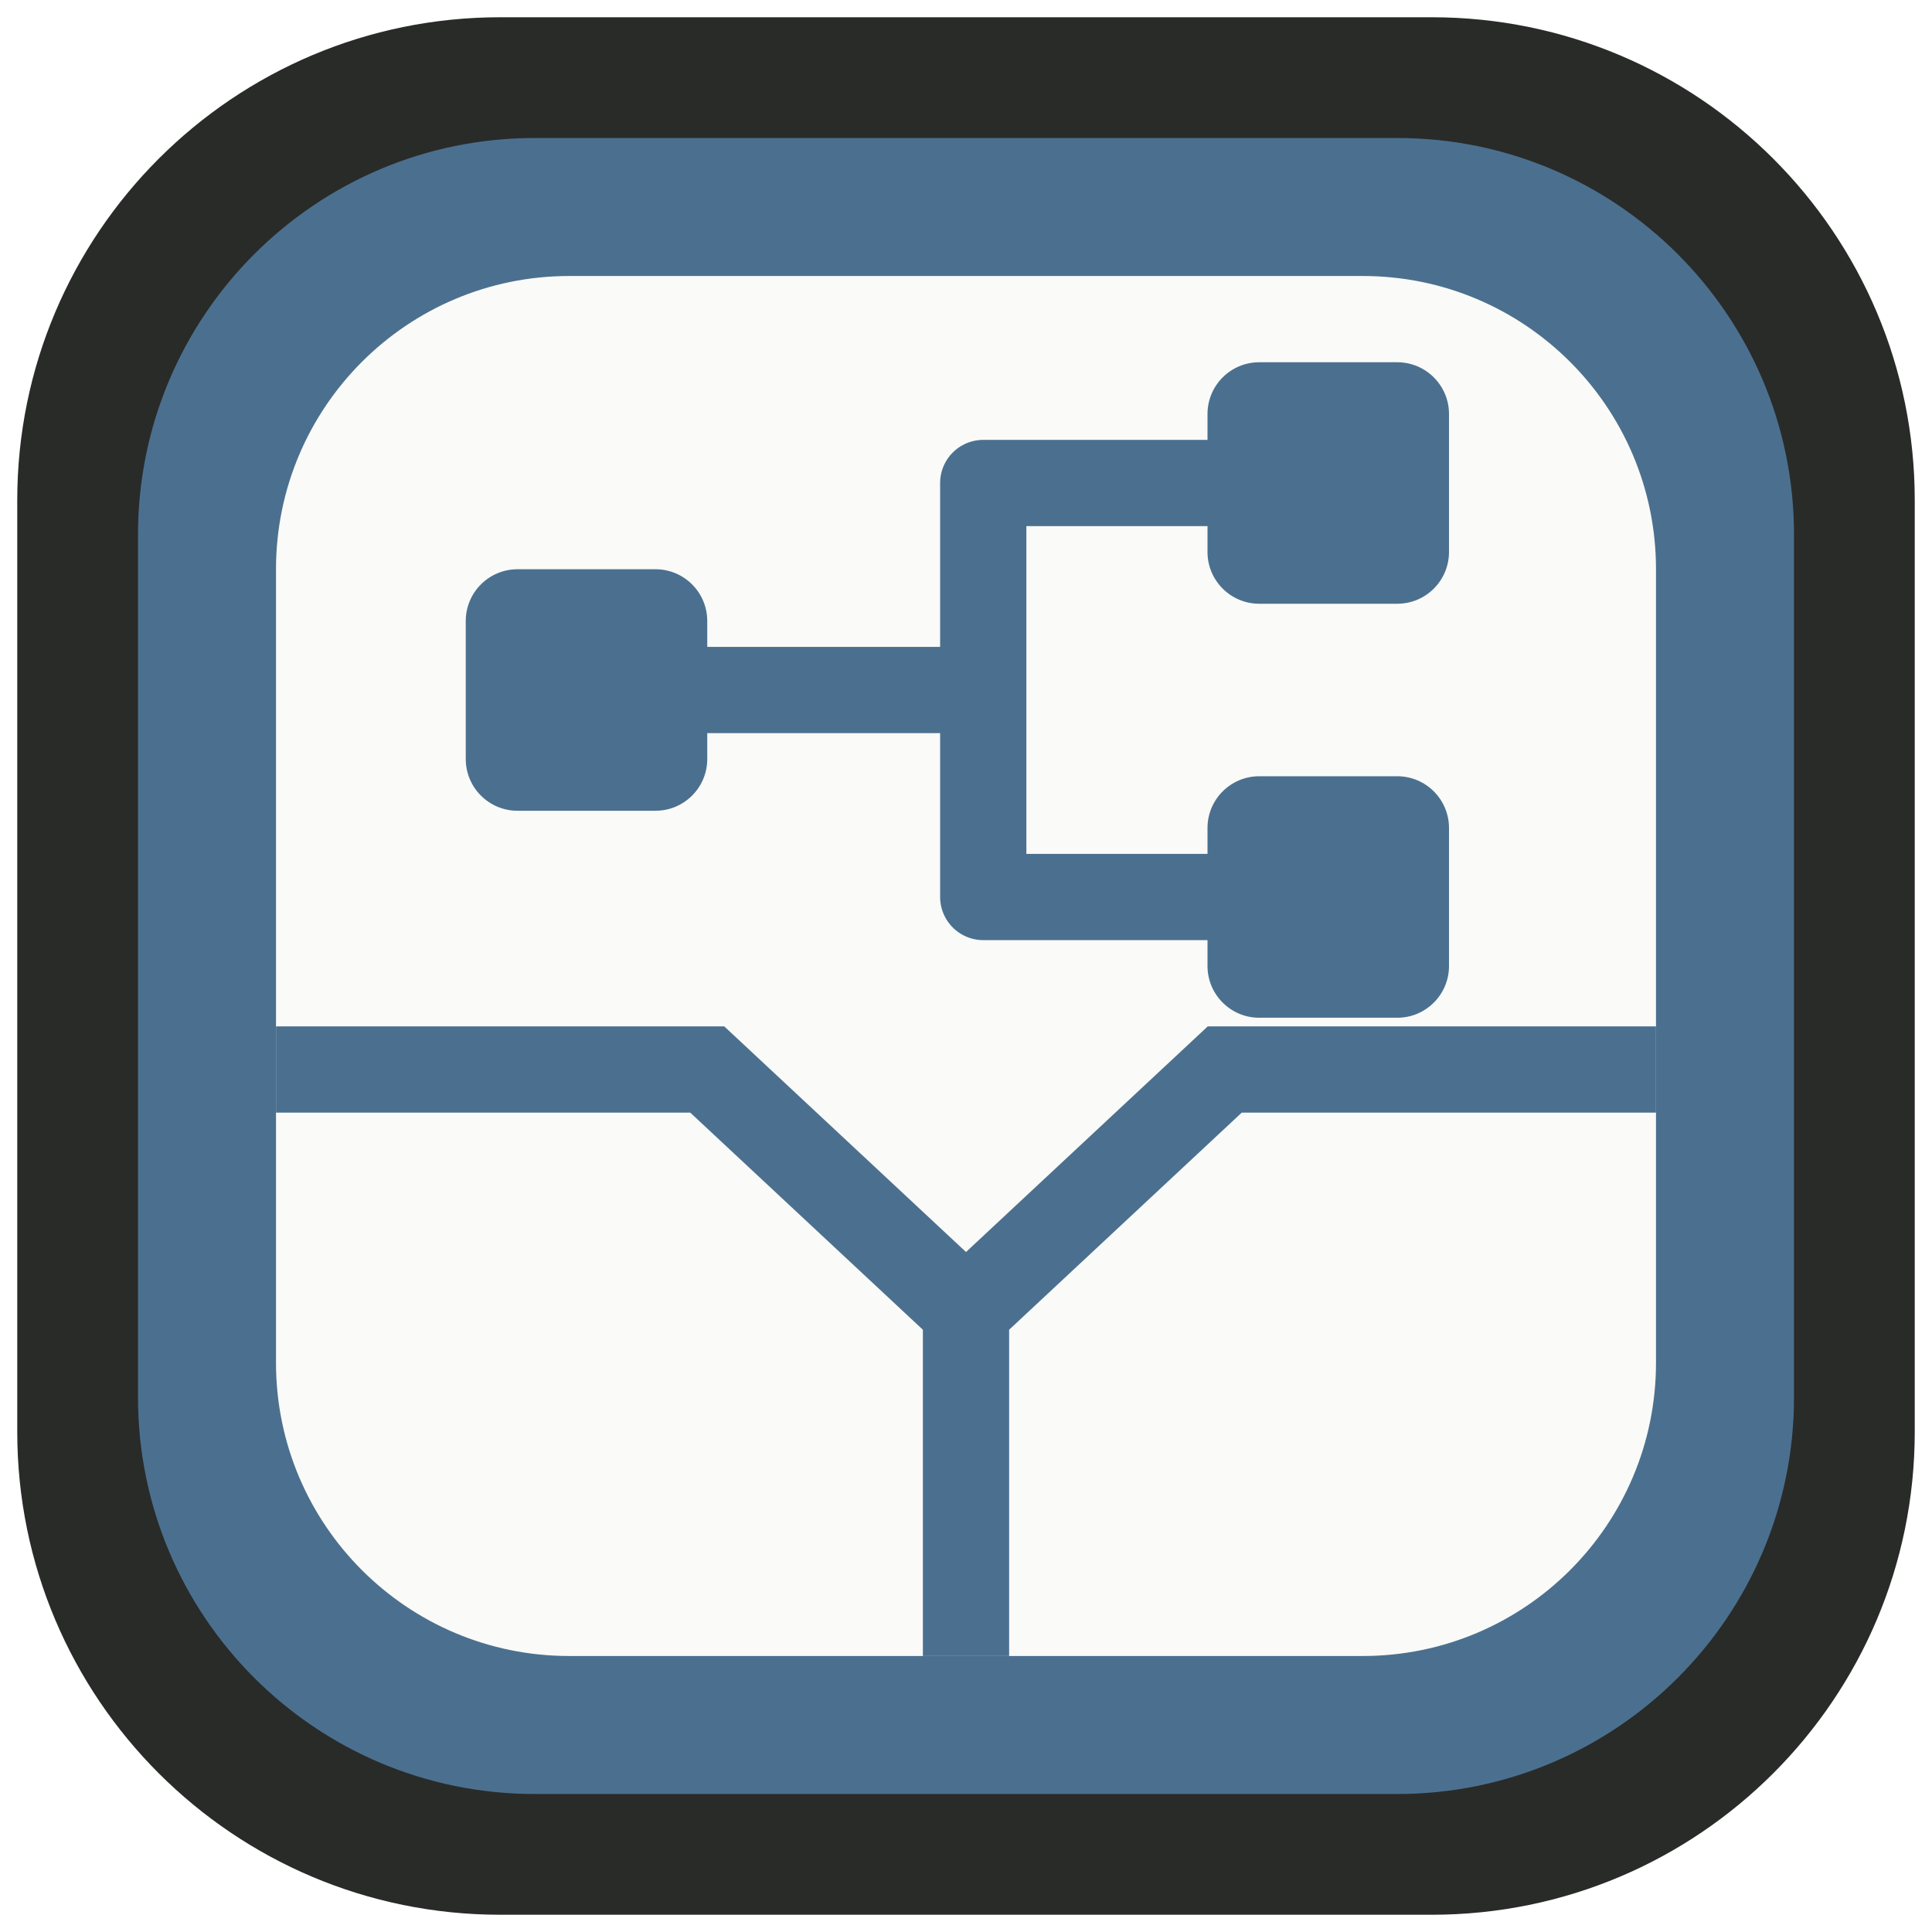
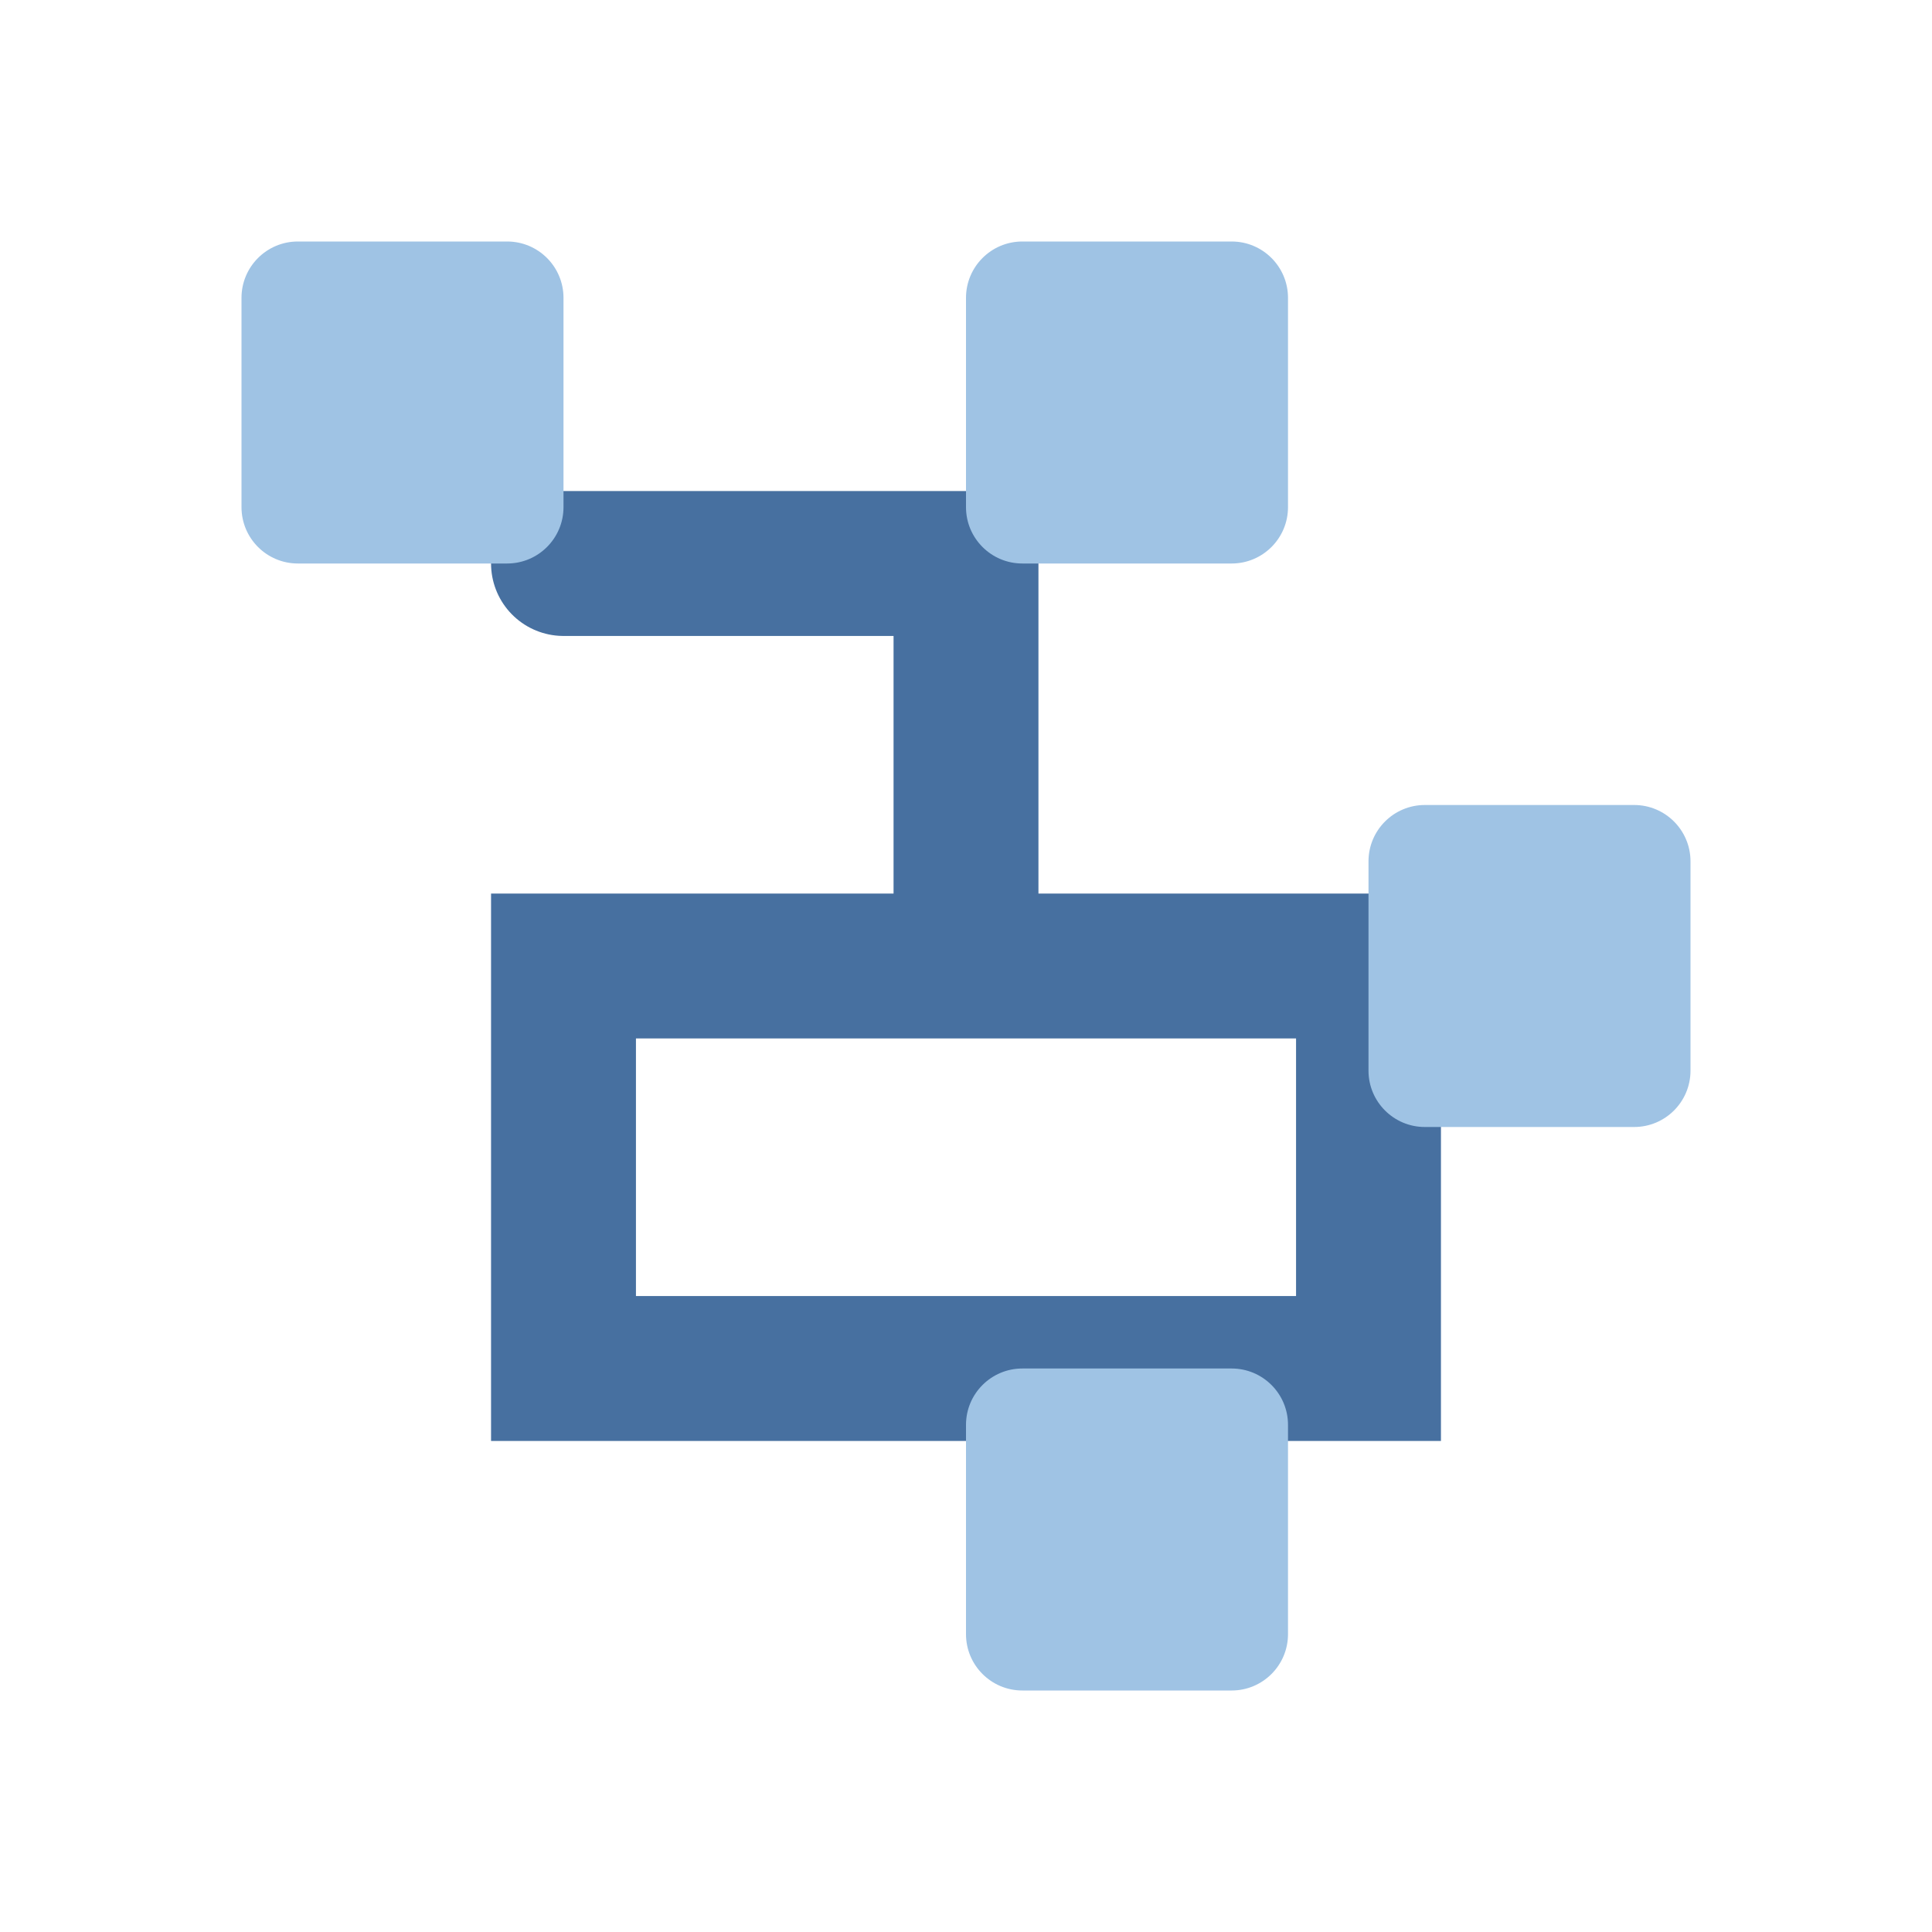
- <svg xmlns="http://www.w3.org/2000/svg" viewBox="0 0 112 112" fill="none">
-   <rect x="1" y="1" width="110" height="110" rx="28" fill="#292B29" />
-   <rect x="8" y="8" width="96" height="96" rx="23" fill="#4B708F" />
-   <rect x="16" y="16" width="80" height="80" rx="17" fill="#FAFAF8" />
-   <g fill="#4B708F" style="color:#4B708F">
-     <path d="M38 40h19V28h16M57 40v12h16" fill="none" stroke="currentColor" stroke-width="5" stroke-linecap="round" stroke-linejoin="round" />
-     <rect x="27" y="33" width="14" height="14" rx="3" />
-     <rect x="70" y="21" width="14" height="14" rx="3" />
-     <rect x="70" y="45" width="14" height="14" rx="3" />
+ <svg xmlns="http://www.w3.org/2000/svg" viewBox="0 0 24 24" fill="none">
+   <g stroke="#4770a0" stroke-width="1.8" stroke-linecap="round">
+     <path d="M7 7h5v5h5M12 12H7v5h5M17 12v5h-5" />
  </g>
-   <path d="M16 62h25l15 14 15-14h25M56 76v20" stroke="#4B708F" stroke-width="5" />
+   <g fill="#9fc3e4">
+     <rect x="3" y="3" width="4" height="4" rx=".7" />
+     <rect x="12" y="3" width="4" height="4" rx=".7" />
+     <rect x="17" y="10" width="4" height="4" rx=".7" />
+     <rect x="12" y="17" width="4" height="4" rx=".7" />
+   </g>
</svg>
